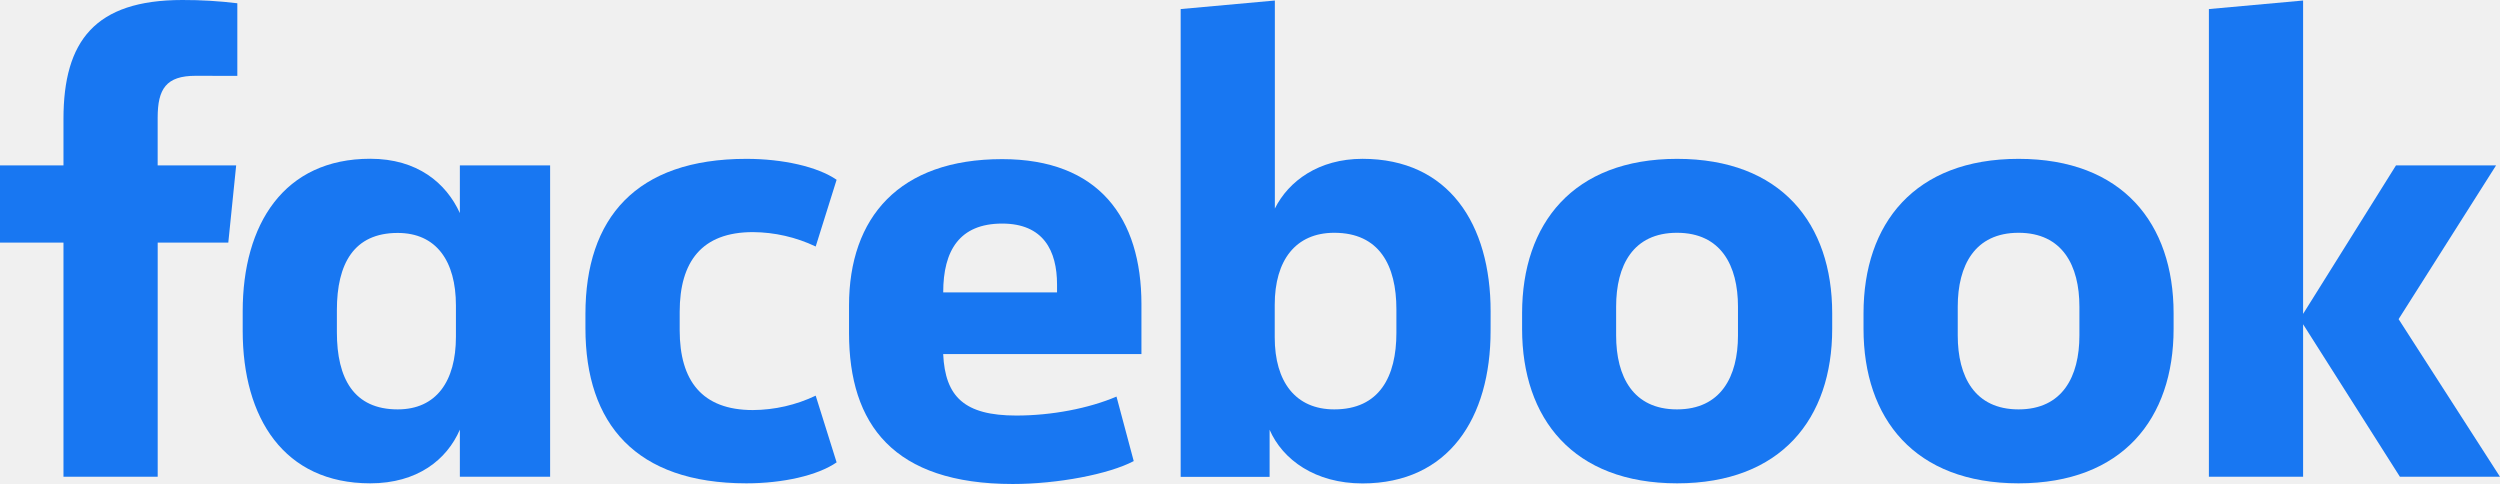
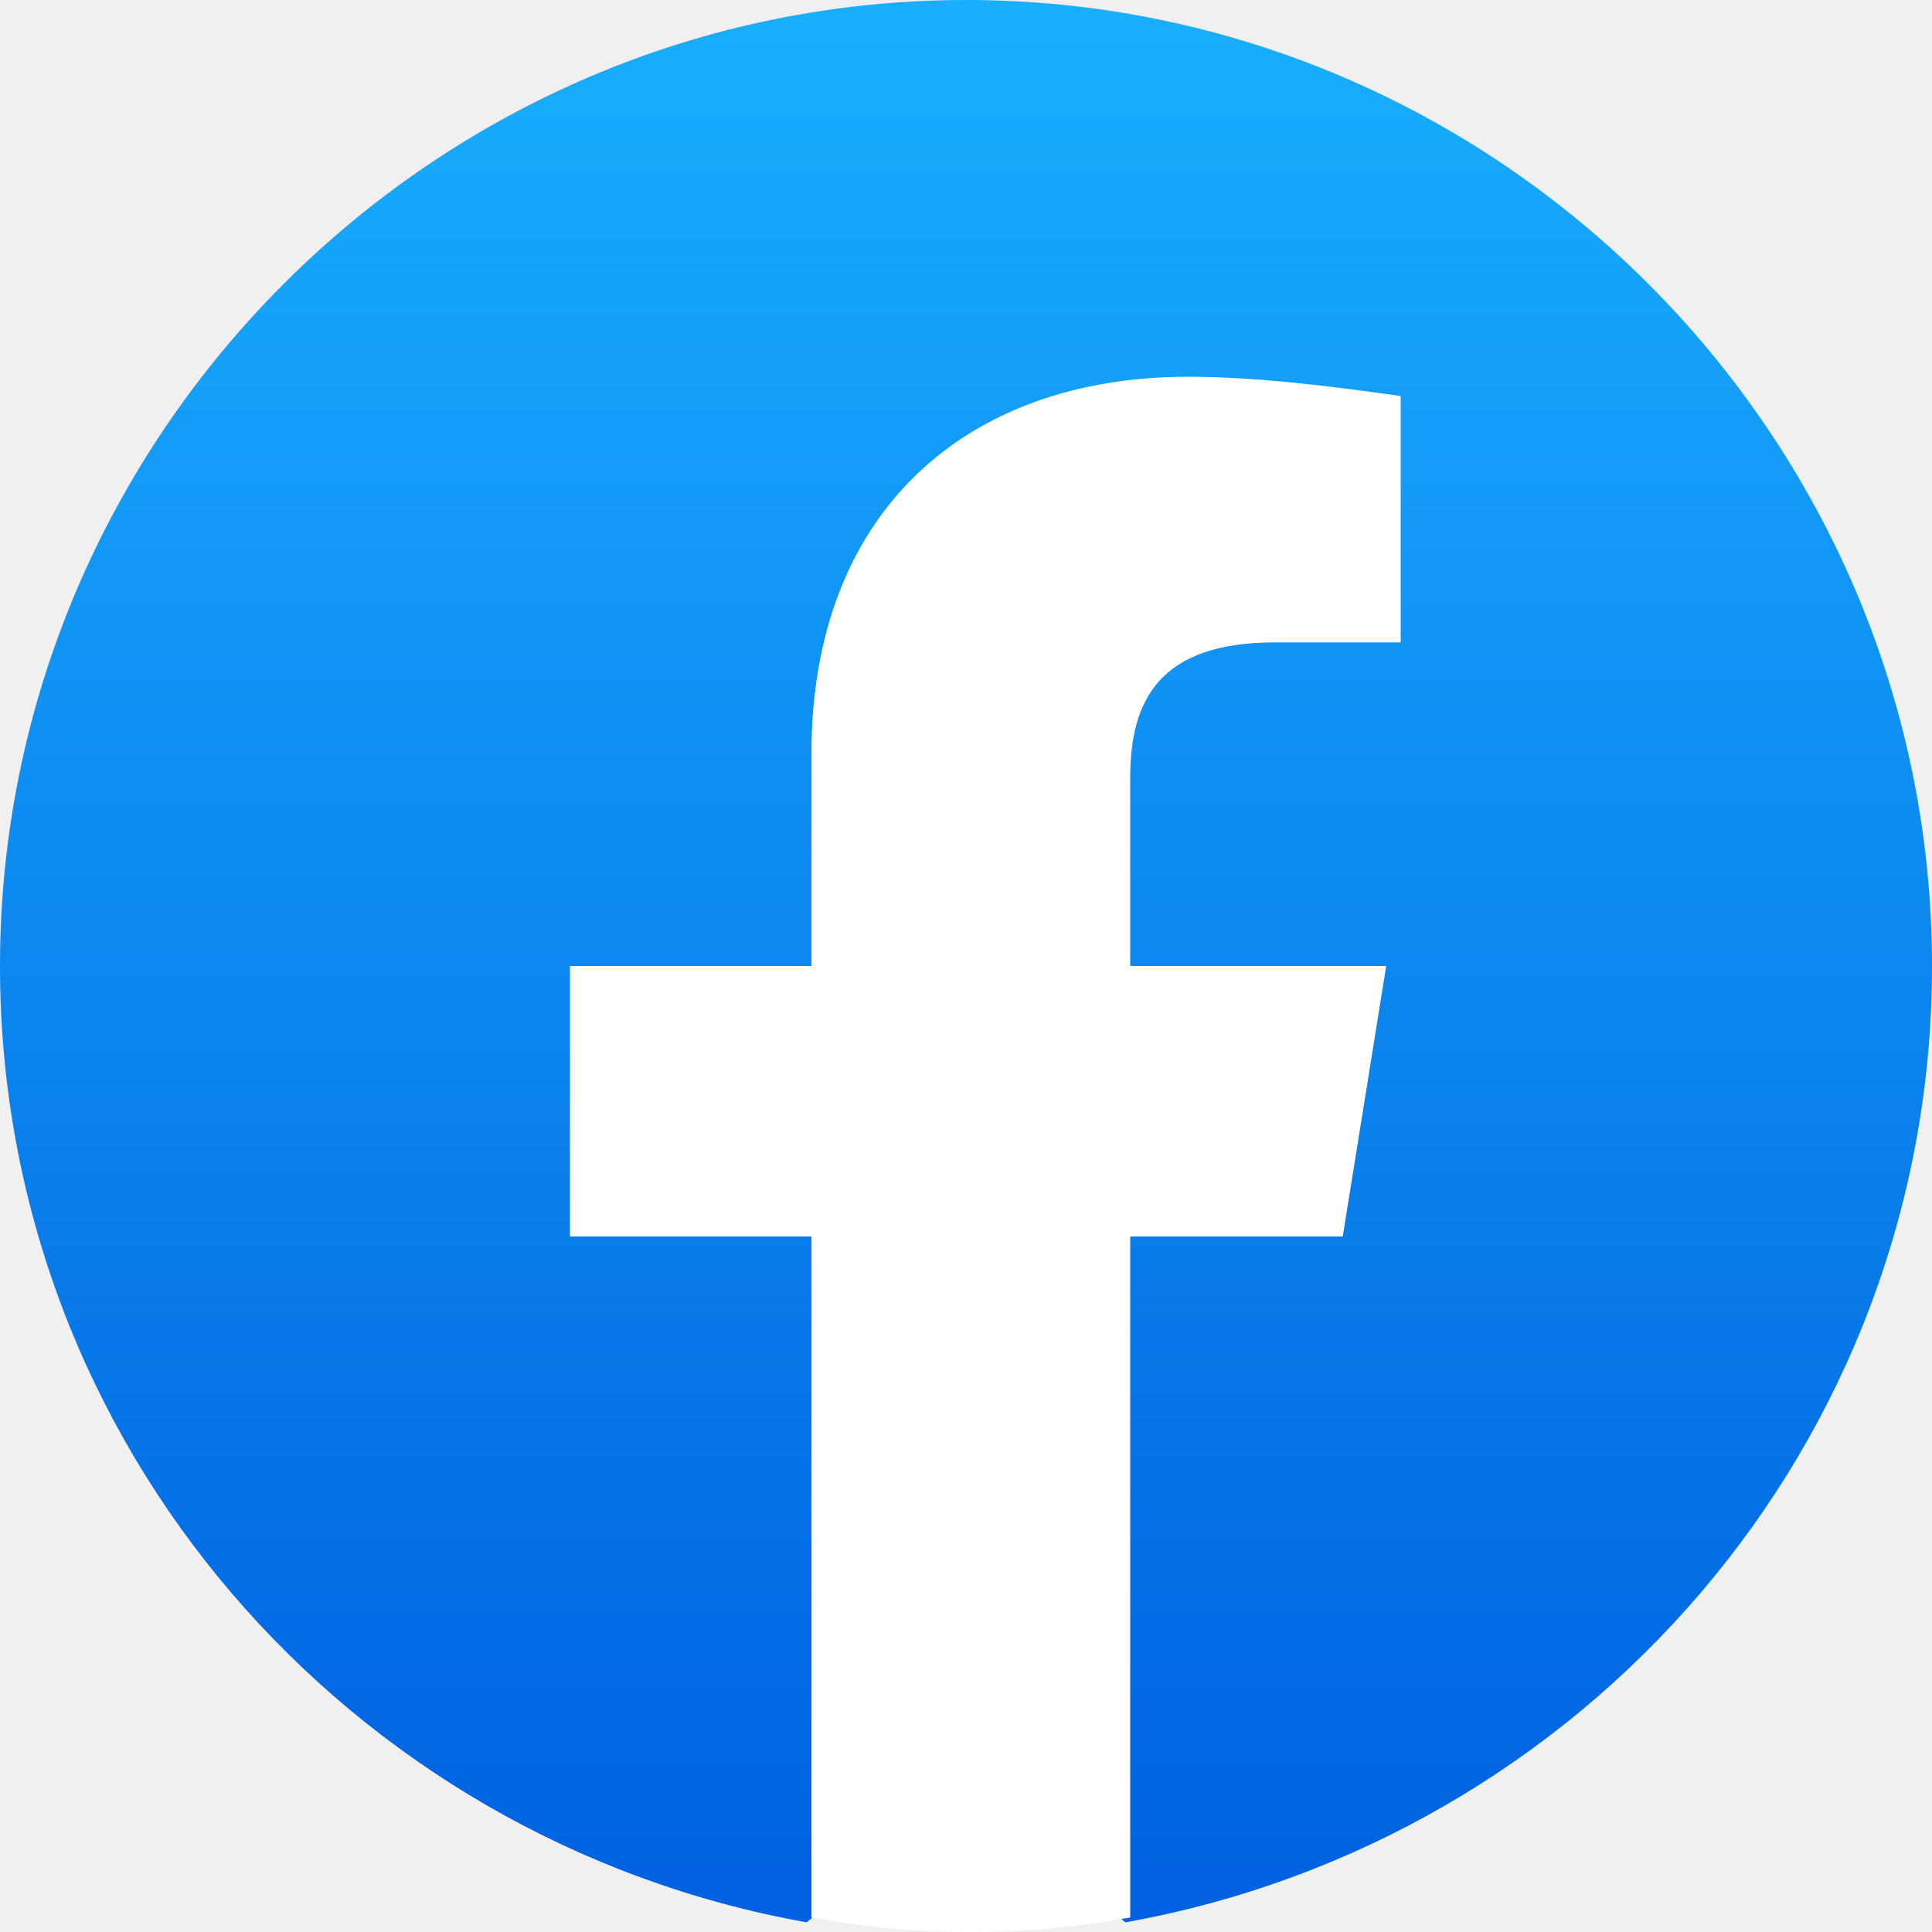
- <svg xmlns="http://www.w3.org/2000/svg" viewBox="0 0 62.488 12.094" width="62.488" height="12.094">
-   <g transform="matrix(0.076238, 0, 0, 0.076238, -9.869545, -16.95492)" style="">
-     <path class="cls-1" d="M 193.587 247.245 C 183.937 247.245 181.147 251.525 181.147 260.965 L 181.147 276.625 L 206.887 276.625 L 204.307 301.925 L 181.157 301.925 L 181.157 378.705 L 150.267 378.705 L 150.267 301.925 L 129.457 301.925 L 129.457 276.625 L 150.267 276.625 L 150.267 261.395 C 150.267 235.875 160.557 222.395 189.267 222.395 C 195.283 222.381 201.295 222.738 207.267 223.465 L 207.267 247.275 Z" style="fill: rgb(24, 119, 242);" />
-     <path class="cls-1" d="M 209.027 324.445 C 209.027 295.925 222.537 274.445 250.847 274.445 C 266.287 274.445 275.717 282.385 280.227 292.245 L 280.227 276.625 L 309.817 276.625 L 309.817 378.705 L 280.227 378.705 L 280.227 363.265 C 275.937 373.135 266.287 380.855 250.847 380.855 C 222.537 380.855 209.027 359.405 209.027 330.855 Z M 239.907 331.315 C 239.907 346.535 245.477 356.615 259.847 356.615 C 272.507 356.615 278.937 347.395 278.937 332.815 L 278.937 322.565 C 278.937 307.985 272.507 298.765 259.847 298.765 C 245.477 298.765 239.907 308.845 239.907 324.065 Z" style="fill: rgb(24, 119, 242);" />
-     <path class="cls-1" d="M 374.157 274.475 C 386.157 274.475 397.527 277.055 403.747 281.335 L 396.887 303.215 C 390.453 300.151 383.423 298.539 376.297 298.495 C 359.567 298.495 352.297 308.145 352.297 324.665 L 352.297 330.665 C 352.297 347.185 359.587 356.835 376.297 356.835 C 383.423 356.79 390.453 355.179 396.887 352.115 L 403.747 373.985 C 397.527 378.275 386.167 380.855 374.157 380.855 C 337.907 380.855 321.397 361.335 321.397 330.025 L 321.397 325.305 C 321.397 293.995 337.907 274.475 374.157 274.475 Z" style="fill: rgb(24, 119, 242);" />
-     <path class="cls-1" d="M 407.817 331.565 L 407.817 322.565 C 407.817 293.615 424.327 274.565 458.007 274.565 C 489.747 274.565 503.687 293.865 503.687 322.175 L 503.687 338.475 L 438.687 338.475 C 439.337 352.415 445.557 358.635 462.687 358.635 C 474.277 358.635 486.497 356.275 495.507 352.415 L 501.157 373.565 C 493.007 377.865 476.277 381.075 461.487 381.075 C 422.397 381.065 407.817 361.565 407.817 331.565 Z M 438.697 318.265 L 476.017 318.265 L 476.017 315.695 C 476.017 304.545 471.517 295.695 458.017 295.695 C 444.067 295.705 438.697 304.505 438.697 318.225 Z" style="fill: rgb(24, 119, 242);" />
-     <path class="cls-1" d="M 618.157 330.885 C 618.157 359.405 604.437 380.885 576.157 380.885 C 560.717 380.885 549.997 373.165 545.707 363.295 L 545.707 378.735 L 516.547 378.735 L 516.547 225.365 L 547.427 222.565 L 547.427 290.765 C 551.927 281.765 561.797 274.465 576.167 274.465 C 604.477 274.465 618.167 295.915 618.167 324.465 Z M 587.277 323.805 C 587.277 309.435 581.707 298.715 566.907 298.715 C 554.247 298.715 547.387 307.715 547.387 322.305 L 547.387 333.025 C 547.387 347.605 554.247 356.615 566.907 356.615 C 581.707 356.615 587.277 345.895 587.277 331.525 Z" style="fill: rgb(24, 119, 242);" />
-     <path class="cls-1" d="M 628.487 330.235 L 628.487 325.095 C 628.487 295.705 645.217 274.475 679.317 274.475 C 713.417 274.475 730.157 295.705 730.157 325.095 L 730.157 330.235 C 730.157 359.615 713.427 380.855 679.327 380.855 C 645.227 380.855 628.487 359.615 628.487 330.235 Z M 699.267 322.945 C 699.267 309.435 693.687 298.715 679.267 298.715 C 664.847 298.715 659.317 309.435 659.317 322.945 L 659.317 332.385 C 659.317 345.895 664.897 356.615 679.267 356.615 C 693.637 356.615 699.267 345.895 699.267 332.385 Z" style="fill: rgb(24, 119, 242);" />
-     <path class="cls-1" d="M 740.427 330.235 L 740.427 325.095 C 740.427 295.705 757.157 274.475 791.257 274.475 C 825.357 274.475 842.087 295.705 842.087 325.095 L 842.087 330.235 C 842.087 359.615 825.357 380.855 791.257 380.855 C 757.157 380.855 740.427 359.615 740.427 330.235 Z M 811.207 322.945 C 811.207 309.435 805.627 298.715 791.257 298.715 C 776.887 298.715 771.317 309.435 771.317 322.945 L 771.317 332.385 C 771.317 345.895 776.887 356.615 791.257 356.615 C 805.627 356.615 811.207 345.895 811.207 332.385 Z" style="fill: rgb(24, 119, 242);" />
-     <path class="cls-1" d="M 884.547 325.305 L 914.997 276.625 L 947.807 276.625 L 915.857 327.025 L 949.097 378.705 L 916.287 378.705 L 884.547 328.705 L 884.547 378.705 L 853.657 378.705 L 853.657 225.365 L 884.547 222.565 Z" style="fill: rgb(24, 119, 242);" />
-   </g>
+ <svg xmlns="http://www.w3.org/2000/svg" version="1.1" id="Layer_1" x="0px" y="0px" viewBox="0 0 40 40" style="enable-background:new 0 0 40 40;" xml:space="preserve">
+   <style type="text/css">
+ 	.st0{fill:url(#SVGID_1_);}
+ 	.st1{fill:#FFFFFF;}
+ </style>
+   <linearGradient id="SVGID_1_" gradientUnits="userSpaceOnUse" x1="-277.375" y1="406.602" x2="-277.375" y2="407.573" gradientTransform="matrix(40 0 0 -39.7778 11115.001 16212.334)">
+     <stop offset="0" style="stop-color:#0062E0" />
+     <stop offset="1" style="stop-color:#19AFFF" />
+   </linearGradient>
+   <path class="st0" d="M16.7,39.8C7.2,38.1,0,29.9,0,20C0,9,9,0,20,0s20,9,20,20c0,9.9-7.2,18.1-16.7,19.8l-1.1-0.9h-4.4L16.7,39.8z" />
+   <path class="st1" d="M27.8,25.6l0.9-5.6h-5.3v-3.9c0-1.6,0.6-2.8,3-2.8h2.6V8.2c-1.4-0.2-3-0.4-4.4-0.4c-4.6,0-7.8,2.8-7.8,7.8V20  h-5v5.6h5v14.1c1.1,0.2,2.2,0.3,3.3,0.3c1.1,0,2.2-0.1,3.3-0.3V25.6H27.8z" />
</svg>
